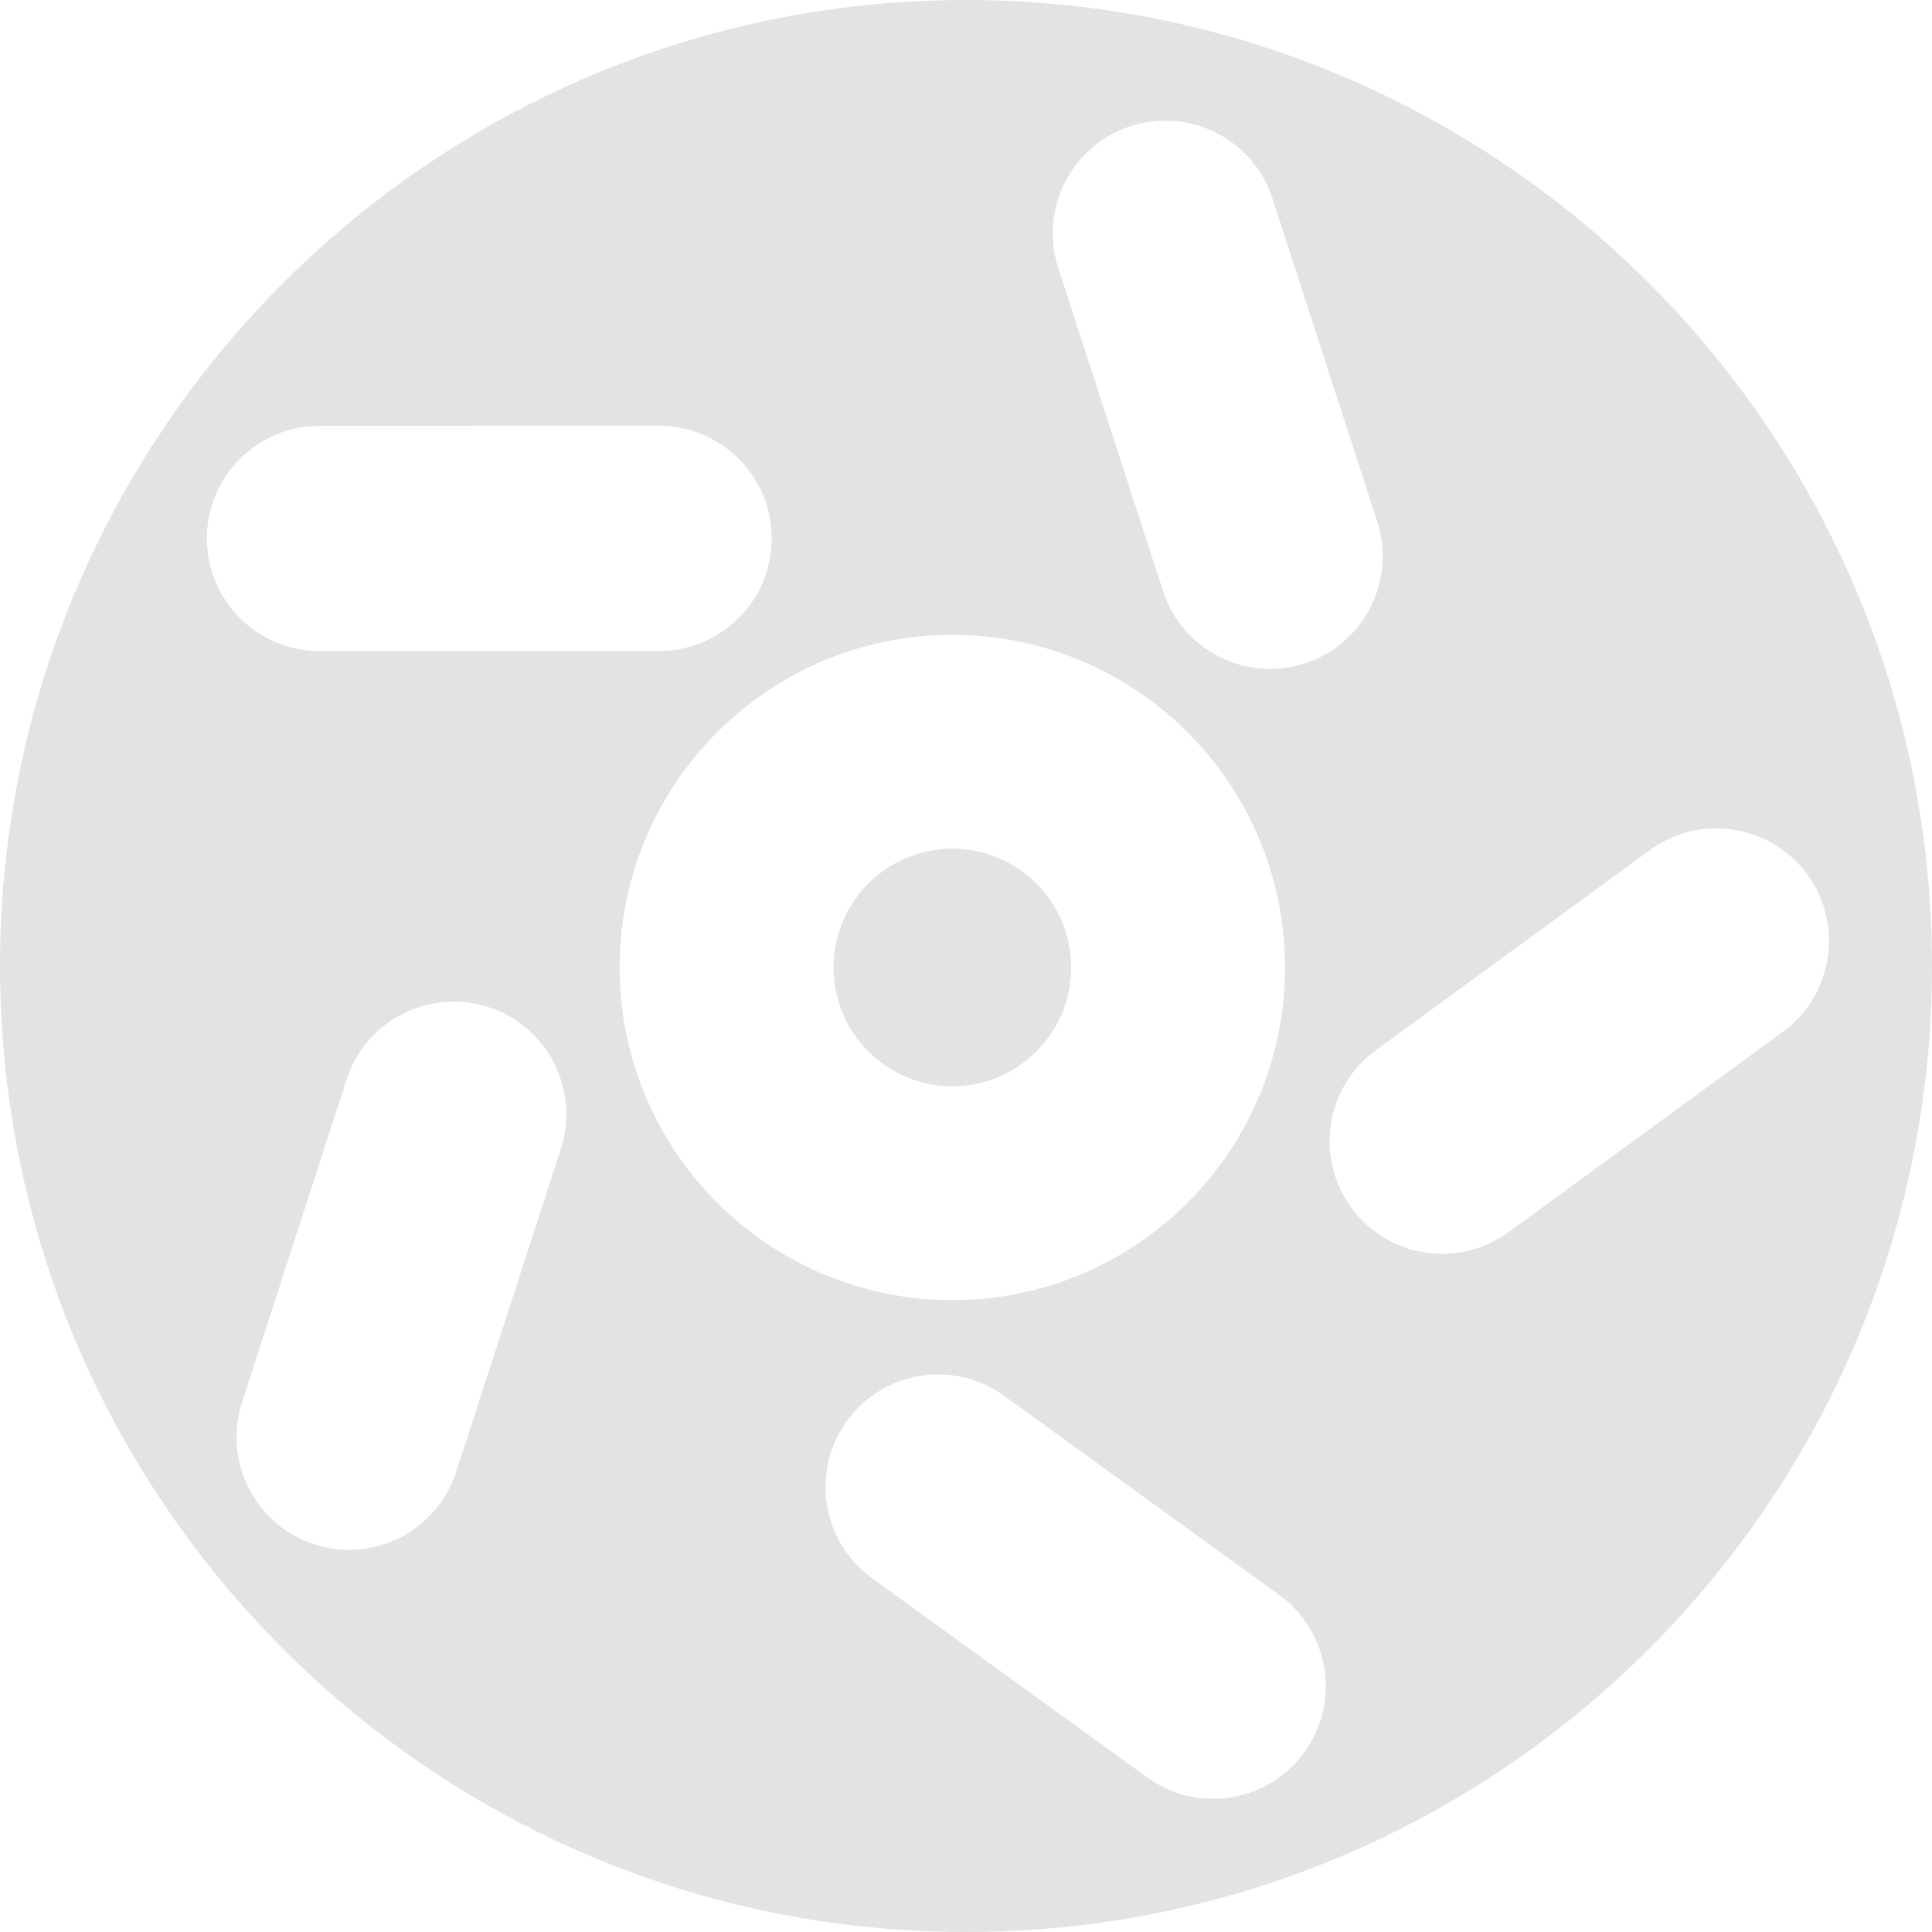
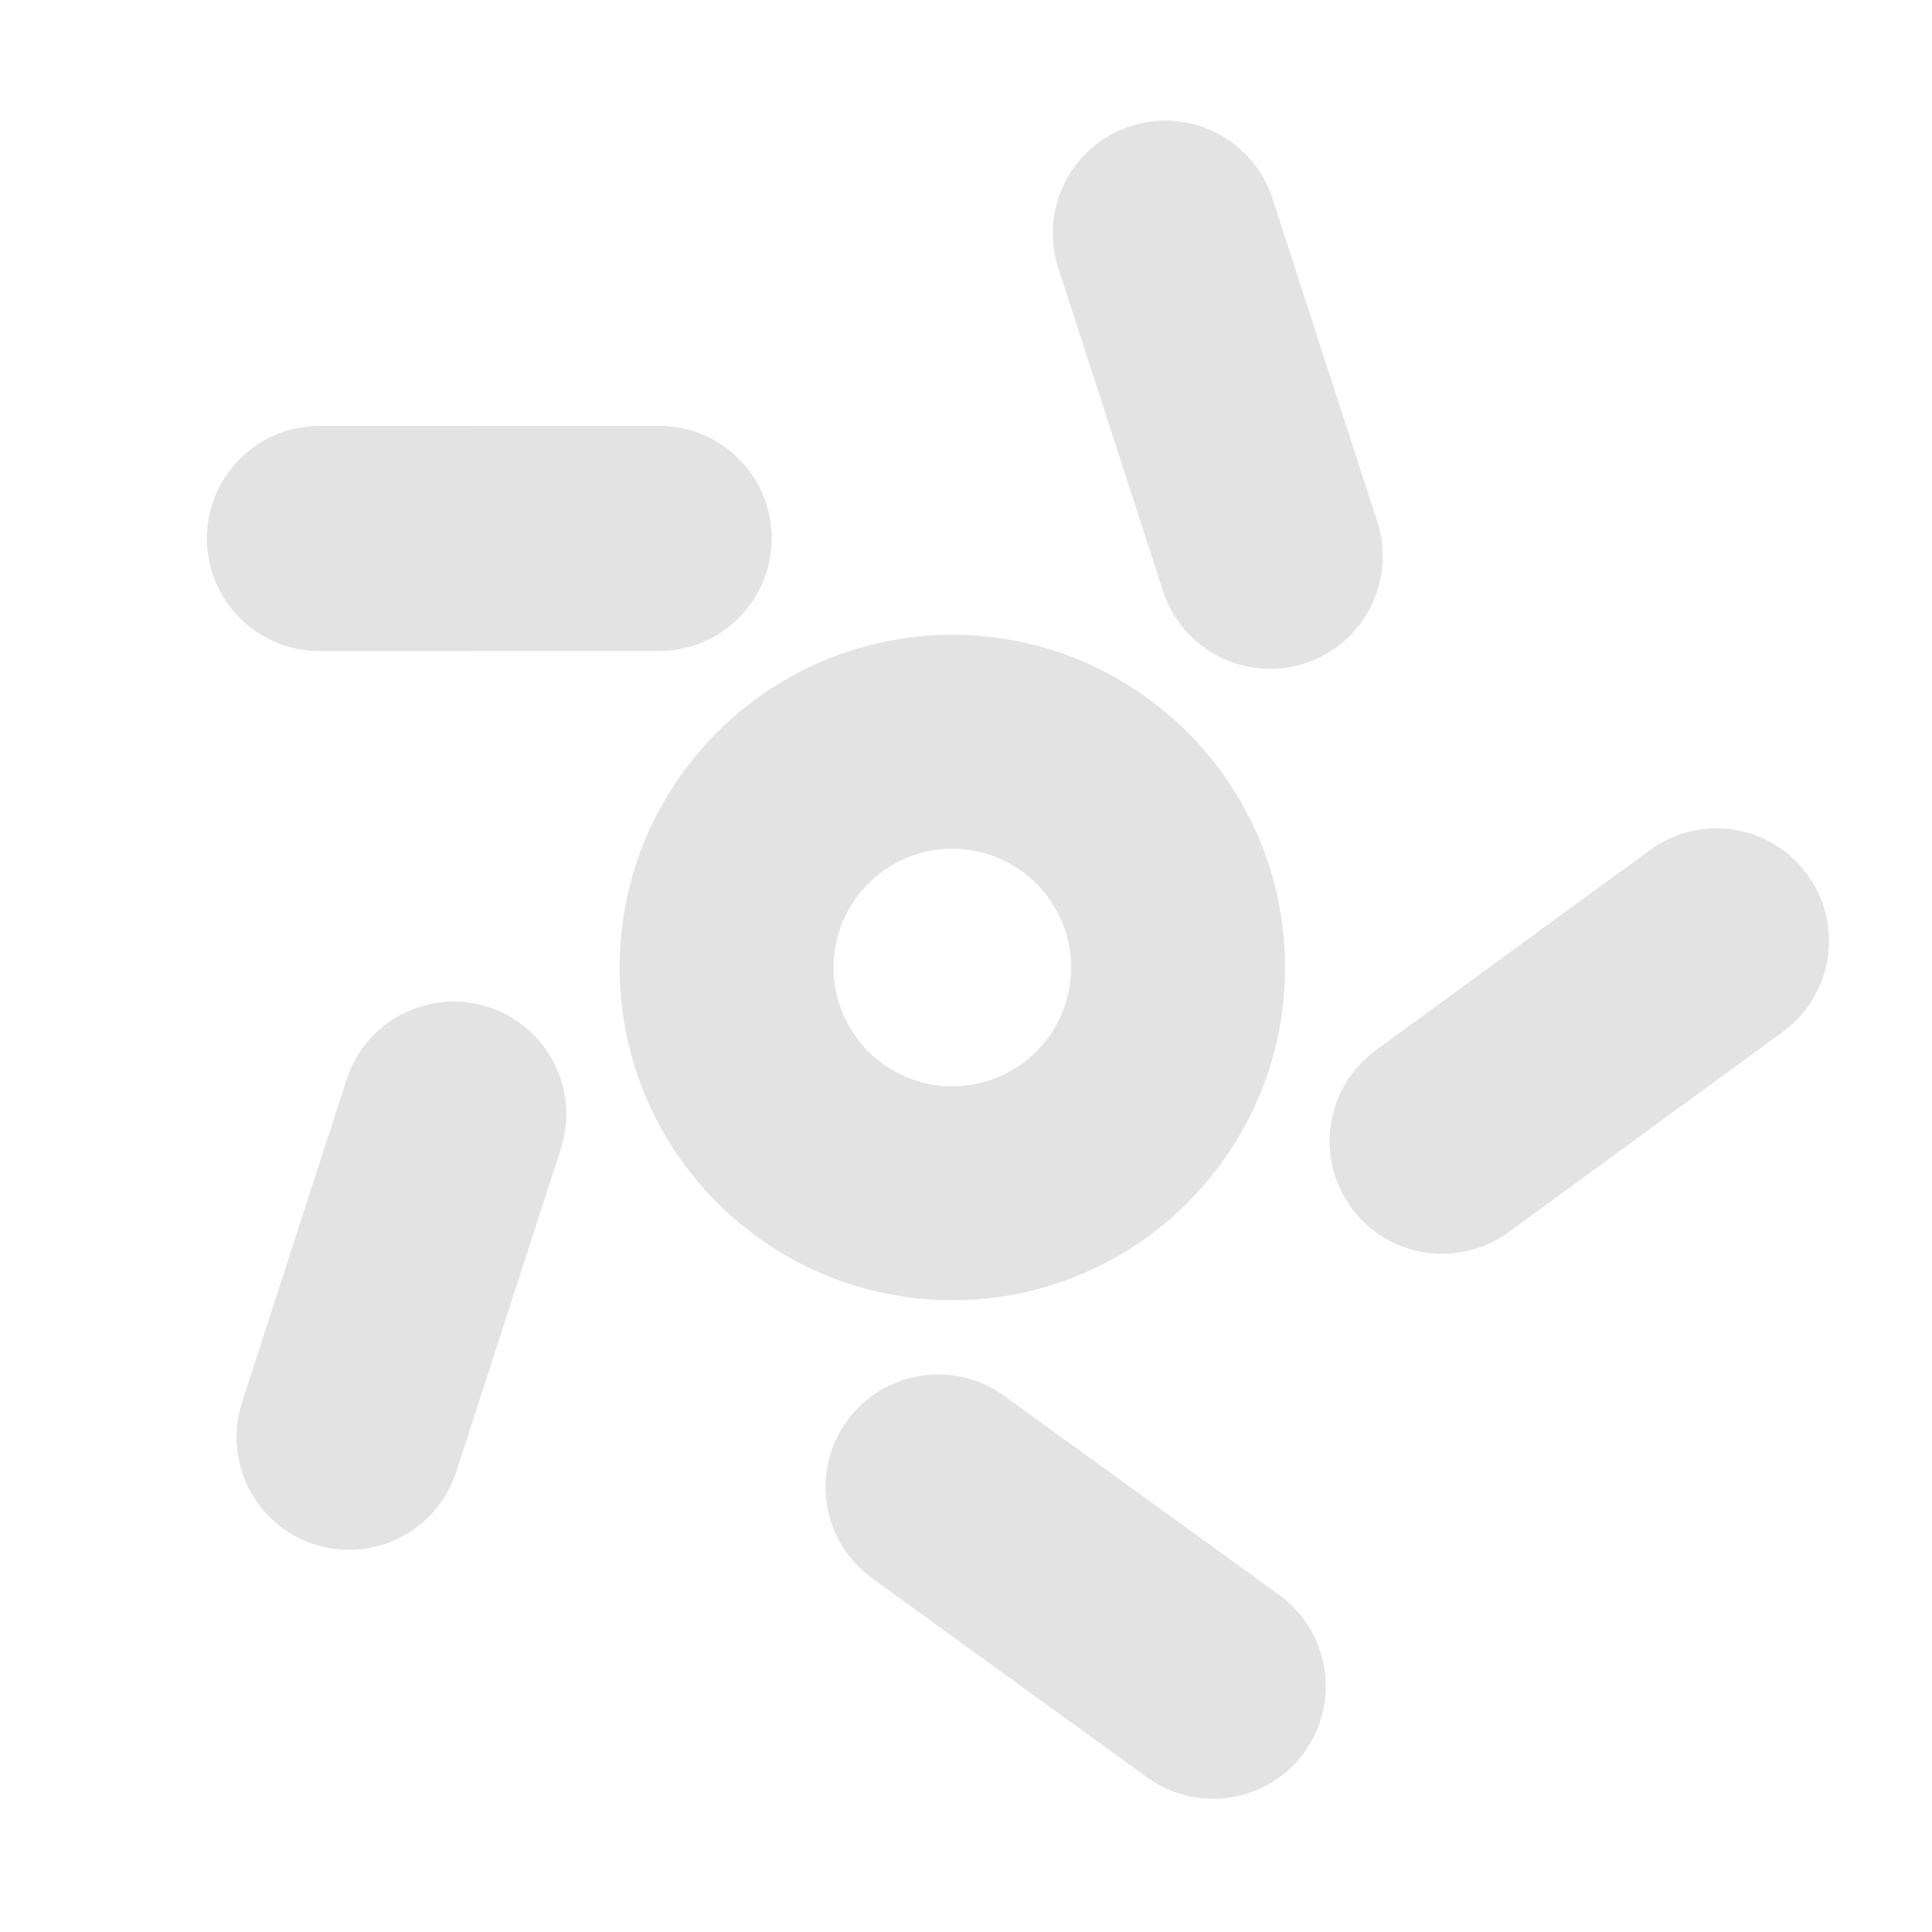
<svg xmlns="http://www.w3.org/2000/svg" width="100%" height="100%" viewBox="0 0 250 250" version="1.1" xml:space="preserve" style="fill-rule:evenodd;clip-rule:evenodd;stroke-linejoin:round;stroke-miterlimit:2;">
-   <path d="M125,0C193.989,0 250,56.011 250,125C250,193.989 193.989,250 125,250C56.011,250 0,193.989 0,125C0,56.011 56.011,0 125,0ZM123.232,82.146C99.473,82.146 80.184,101.436 80.184,125.195C80.184,148.954 99.473,168.243 123.232,168.243C146.991,168.243 166.28,148.954 166.28,125.195C166.28,101.436 146.991,82.146 123.232,82.146ZM123.232,109.822C131.717,109.822 138.605,116.71 138.605,125.195C138.605,133.679 131.717,140.567 123.232,140.567C114.748,140.567 107.859,133.679 107.859,125.195C107.859,116.71 114.748,109.822 123.232,109.822ZM168.787,226.734C173.502,220.221 172.043,211.104 165.529,206.389L129.935,180.621C123.422,175.906 114.305,177.365 109.59,183.879C104.874,190.393 106.334,199.509 112.848,204.225L148.442,229.992C154.955,234.708 164.072,233.248 168.787,226.734ZM146.303,16.322C138.654,18.803 134.458,27.027 136.939,34.676L150.496,76.474C152.977,84.123 161.201,88.319 168.85,85.838C176.499,83.357 180.695,75.133 178.214,67.484L164.657,25.686C162.176,18.037 153.951,13.841 146.303,16.322ZM233.871,113.165C229.128,106.671 220.006,105.249 213.512,109.992L178.025,135.907C171.531,140.649 170.109,149.772 174.852,156.266C179.594,162.76 188.717,164.182 195.211,159.439L230.697,133.524C237.191,128.782 238.613,119.659 233.871,113.165ZM26.776,69.681C26.778,77.722 33.308,84.249 41.349,84.248L85.291,84.238C93.332,84.236 99.859,77.706 99.857,69.665C99.856,61.623 93.326,55.096 85.284,55.098L41.342,55.108C33.301,55.11 26.774,61.64 26.776,69.681ZM40.684,199.836C48.334,202.314 56.557,198.114 59.034,190.464L72.573,148.66C75.05,141.01 70.851,132.788 63.201,130.31C55.55,127.833 47.328,132.032 44.851,139.682L31.312,181.486C28.835,189.137 33.034,197.359 40.684,199.836Z" style="fill:rgb(227,227,227);" />
+   <path d="M123.232,82.146C99.473,82.146 80.184,101.436 80.184,125.195C80.184,148.954 99.473,168.243 123.232,168.243C146.991,168.243 166.28,148.954 166.28,125.195C166.28,101.436 146.991,82.146 123.232,82.146ZM123.232,109.822C131.717,109.822 138.605,116.71 138.605,125.195C138.605,133.679 131.717,140.567 123.232,140.567C114.748,140.567 107.859,133.679 107.859,125.195C107.859,116.71 114.748,109.822 123.232,109.822ZM168.787,226.734C173.502,220.221 172.043,211.104 165.529,206.389L129.935,180.621C123.422,175.906 114.305,177.365 109.59,183.879C104.874,190.393 106.334,199.509 112.848,204.225L148.442,229.992C154.955,234.708 164.072,233.248 168.787,226.734ZM146.303,16.322C138.654,18.803 134.458,27.027 136.939,34.676L150.496,76.474C152.977,84.123 161.201,88.319 168.85,85.838C176.499,83.357 180.695,75.133 178.214,67.484L164.657,25.686C162.176,18.037 153.951,13.841 146.303,16.322ZM233.871,113.165C229.128,106.671 220.006,105.249 213.512,109.992L178.025,135.907C171.531,140.649 170.109,149.772 174.852,156.266C179.594,162.76 188.717,164.182 195.211,159.439L230.697,133.524C237.191,128.782 238.613,119.659 233.871,113.165ZM26.776,69.681C26.778,77.722 33.308,84.249 41.349,84.248L85.291,84.238C93.332,84.236 99.859,77.706 99.857,69.665C99.856,61.623 93.326,55.096 85.284,55.098L41.342,55.108C33.301,55.11 26.774,61.64 26.776,69.681ZM40.684,199.836C48.334,202.314 56.557,198.114 59.034,190.464L72.573,148.66C75.05,141.01 70.851,132.788 63.201,130.31C55.55,127.833 47.328,132.032 44.851,139.682L31.312,181.486C28.835,189.137 33.034,197.359 40.684,199.836Z" style="fill:rgb(227,227,227);" />
</svg>
